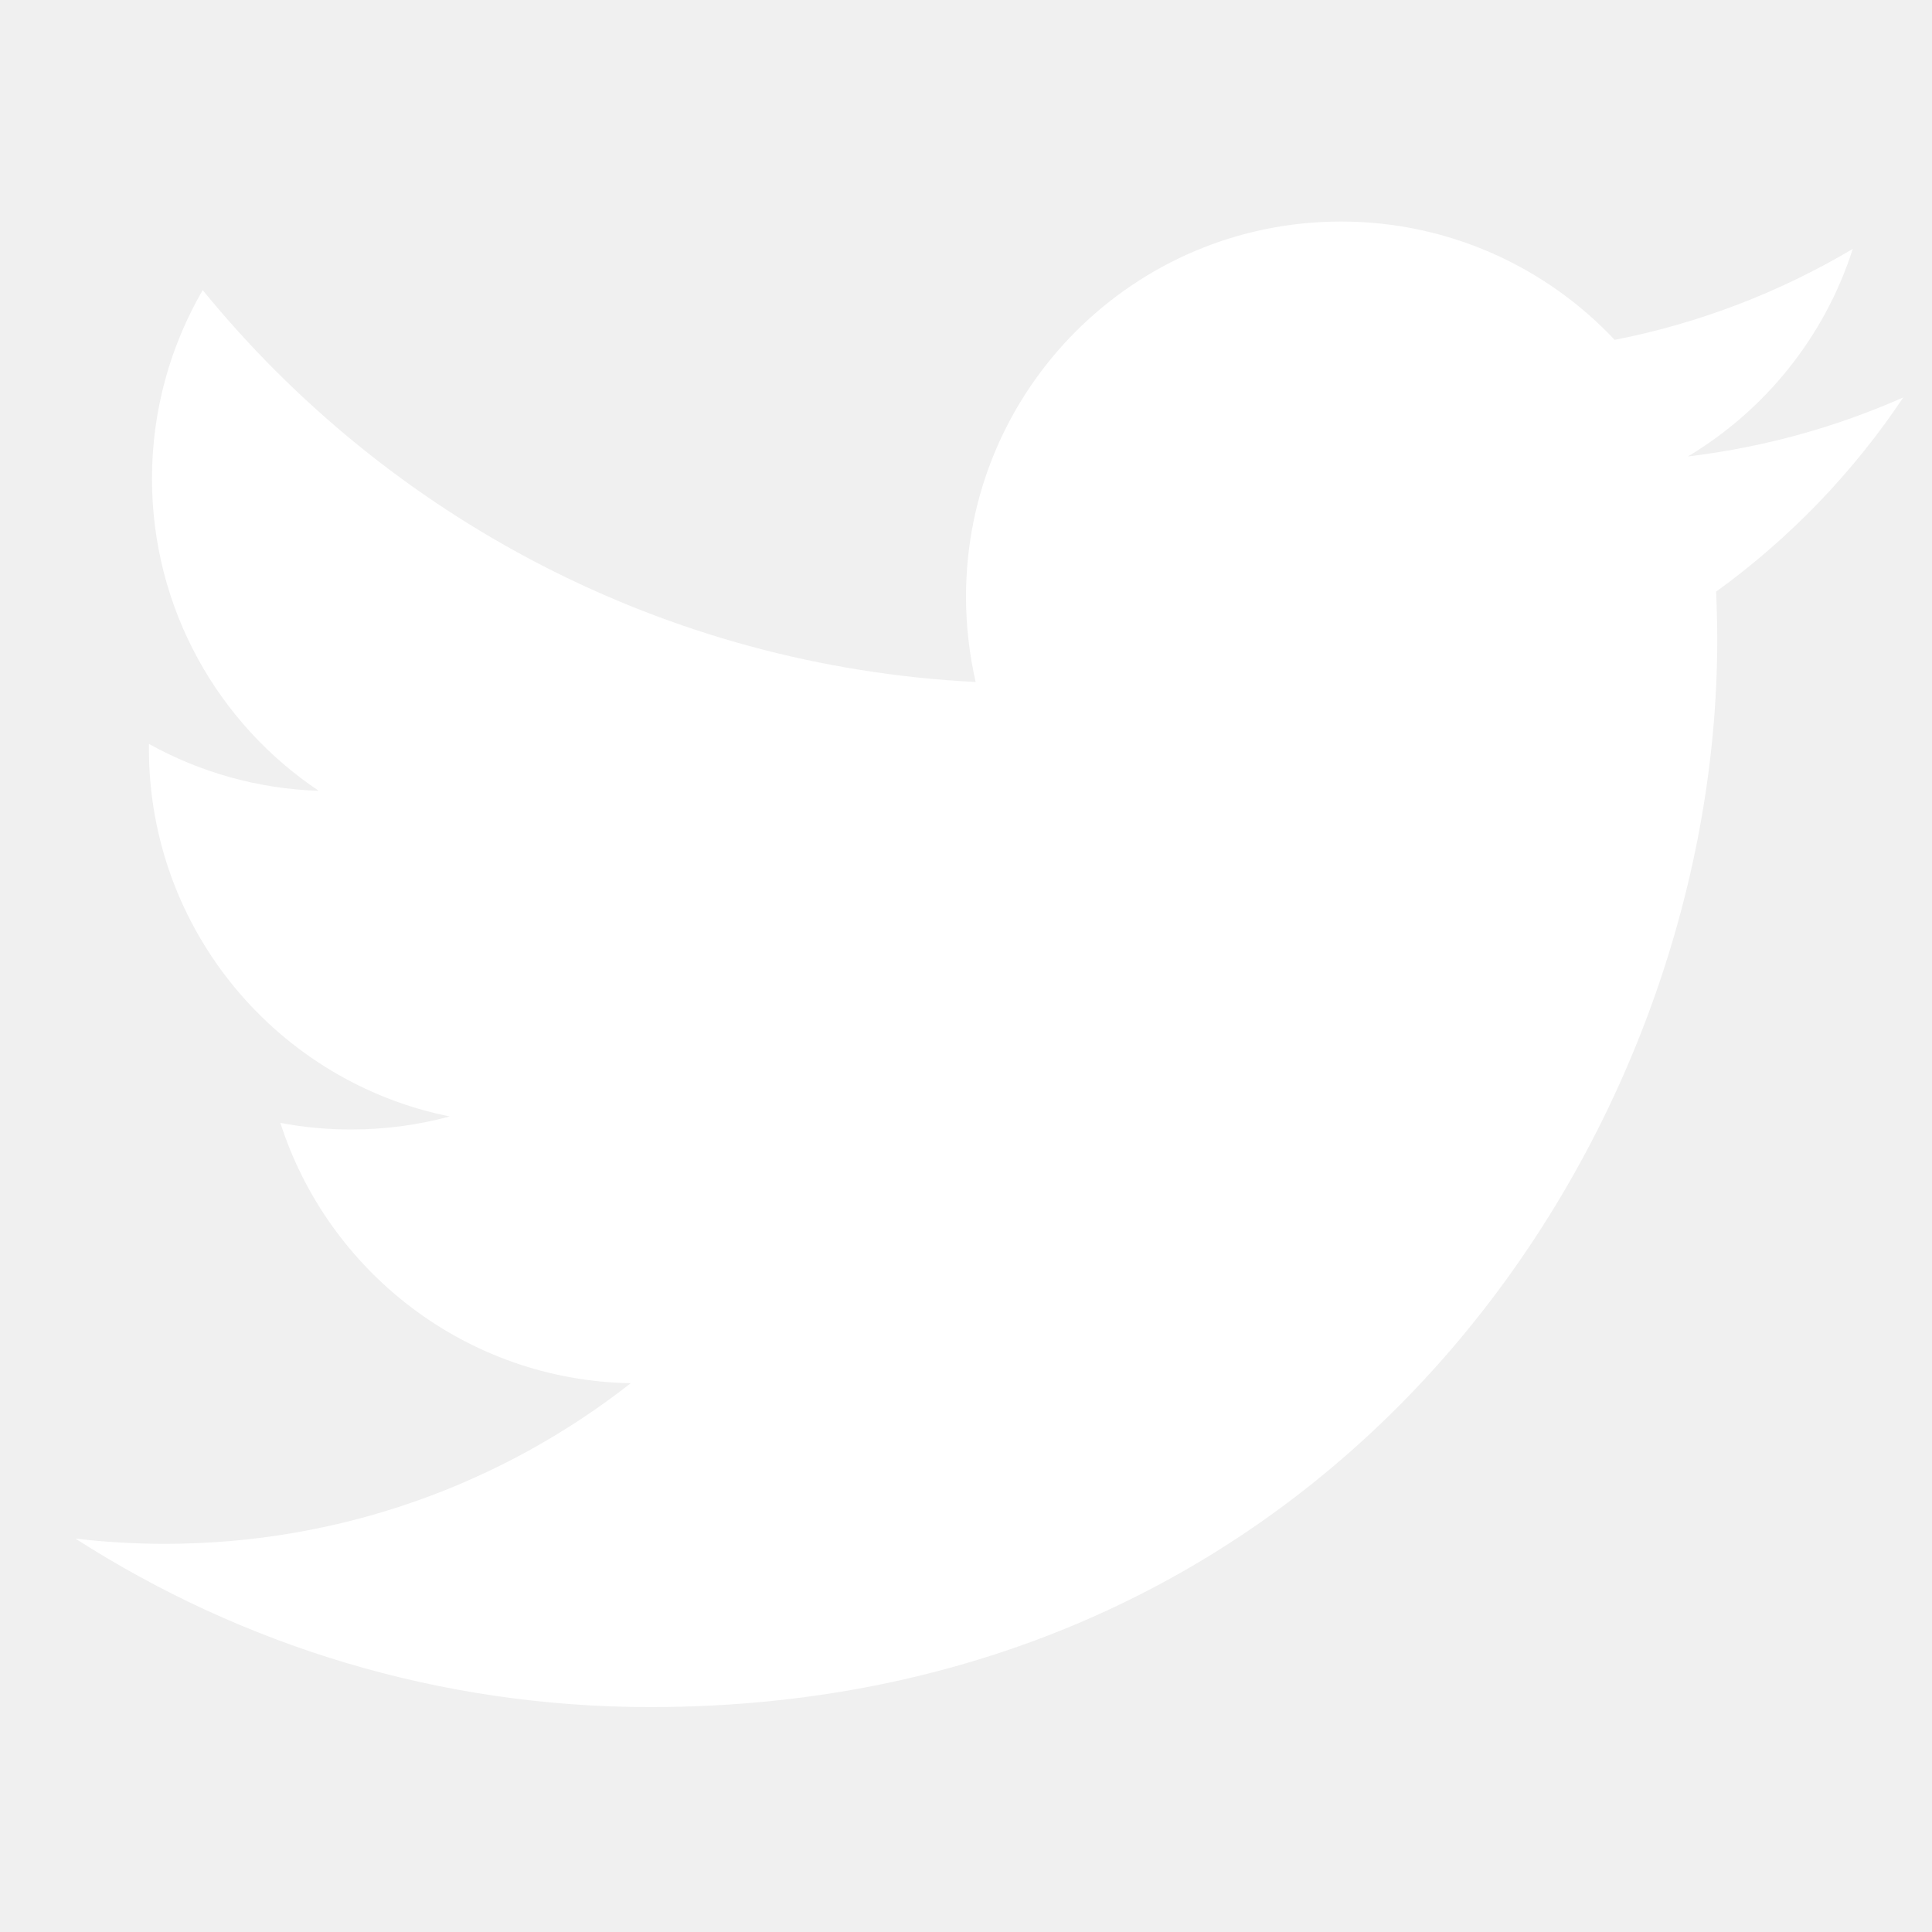
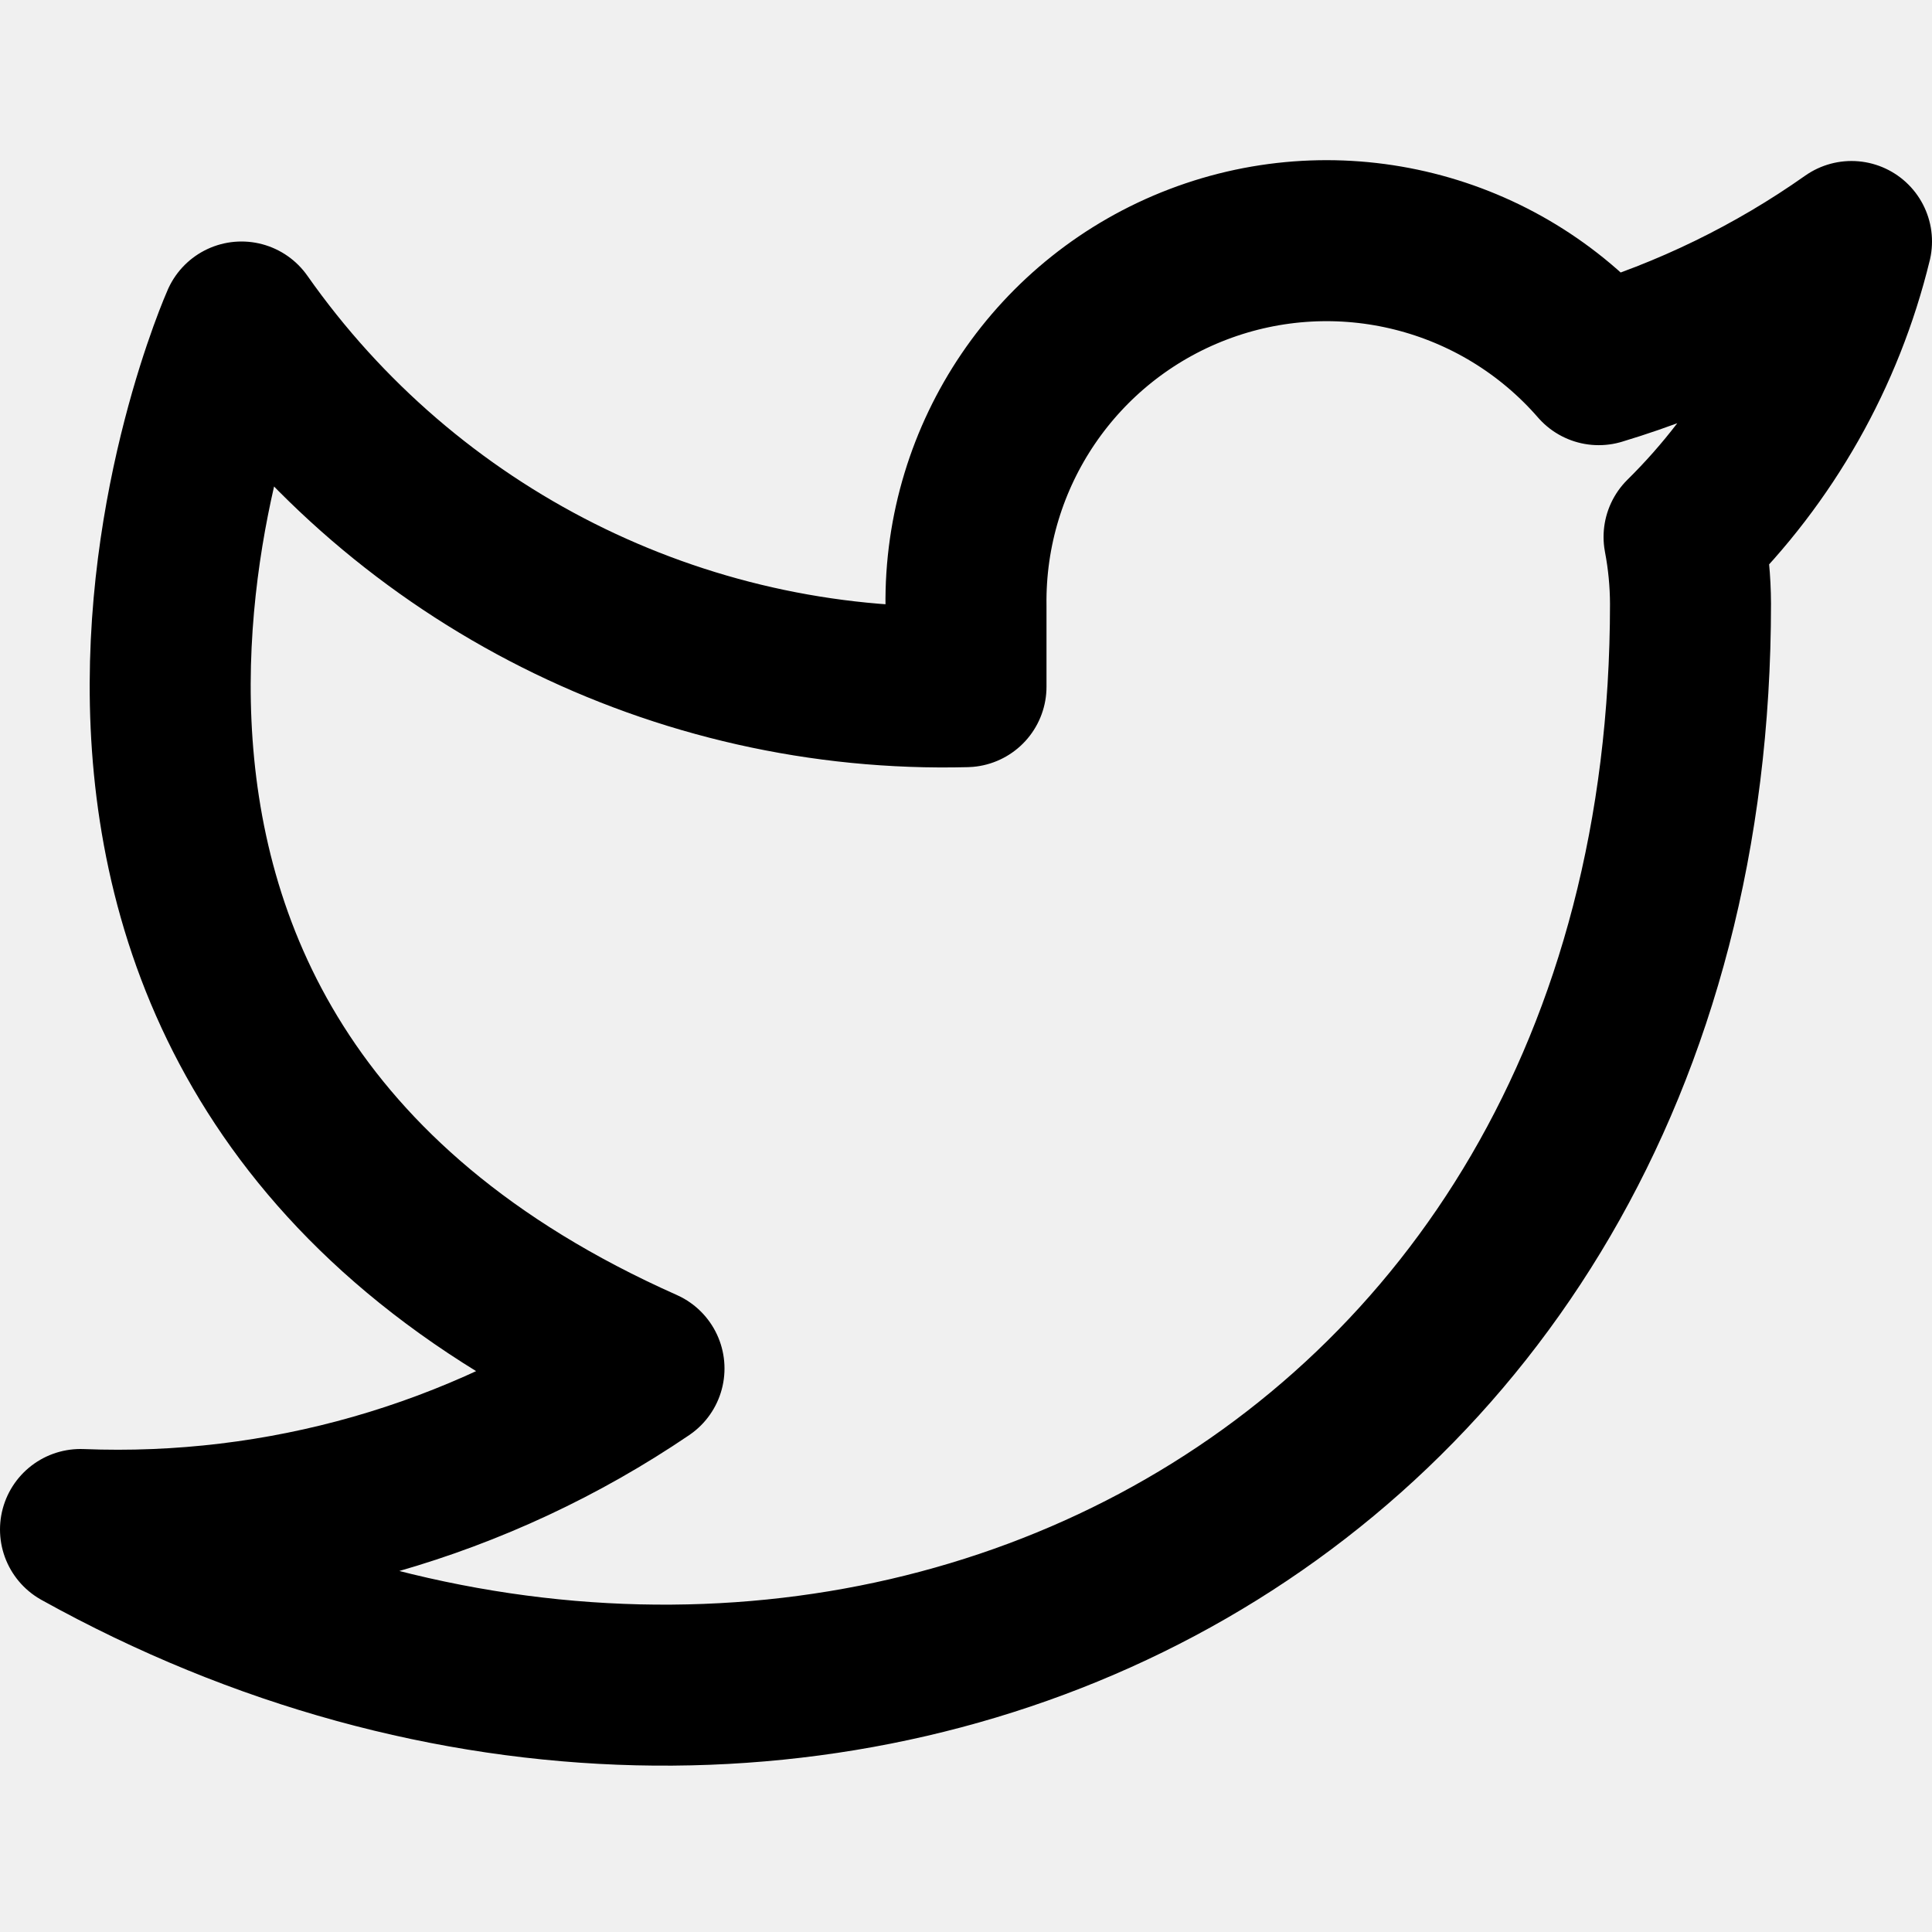
- <svg xmlns="http://www.w3.org/2000/svg" viewBox="0 0 24 24" fill="white" class="twitter">
-   <g>
-     <path d="M23.643 4.937c-.835.37-1.732.62-2.675.733.962-.576 1.7-1.49 2.048-2.578-.9.534-1.897.922-2.958 1.13-.85-.904-2.06-1.47-3.4-1.47-2.572 0-4.658 2.086-4.658 4.66 0 .364.042.718.12 1.06-3.873-.195-7.304-2.05-9.602-4.868-.4.69-.63 1.49-.63 2.342 0 1.616.823 3.043 2.072 3.878-.764-.025-1.482-.234-2.11-.583v.06c0 2.257 1.605 4.14 3.737 4.568-.392.106-.803.162-1.227.162-.3 0-.593-.028-.877-.082.593 1.85 2.313 3.198 4.352 3.234-1.595 1.25-3.604 1.995-5.786 1.995-.376 0-.747-.022-1.112-.065 2.062 1.323 4.51 2.093 7.14 2.093 8.57 0 13.255-7.098 13.255-13.254 0-.2-.005-.402-.014-.602.91-.658 1.7-1.477 2.323-2.41z" />
-   </g>
+ <svg xmlns="http://www.w3.org/2000/svg" fill="none" stroke="currentColor" stroke-linecap="round" stroke-linejoin="round" stroke-width="2" class="feather feather-twitter" viewBox="0 0 24 24">
+   <defs />
+   <path d="M23 3a10.9 10.9 0 01-3.14 1.53 4.48 4.48 0 00-7.86 3v1A10.66 10.66 0 013 4s-4 9 5 13a11.64 11.64 0 01-7 2c9 5 20 0 20-11.5a4.5 4.5 0 00-.08-.83A7.72 7.72 0 0023 3z" />
</svg>
